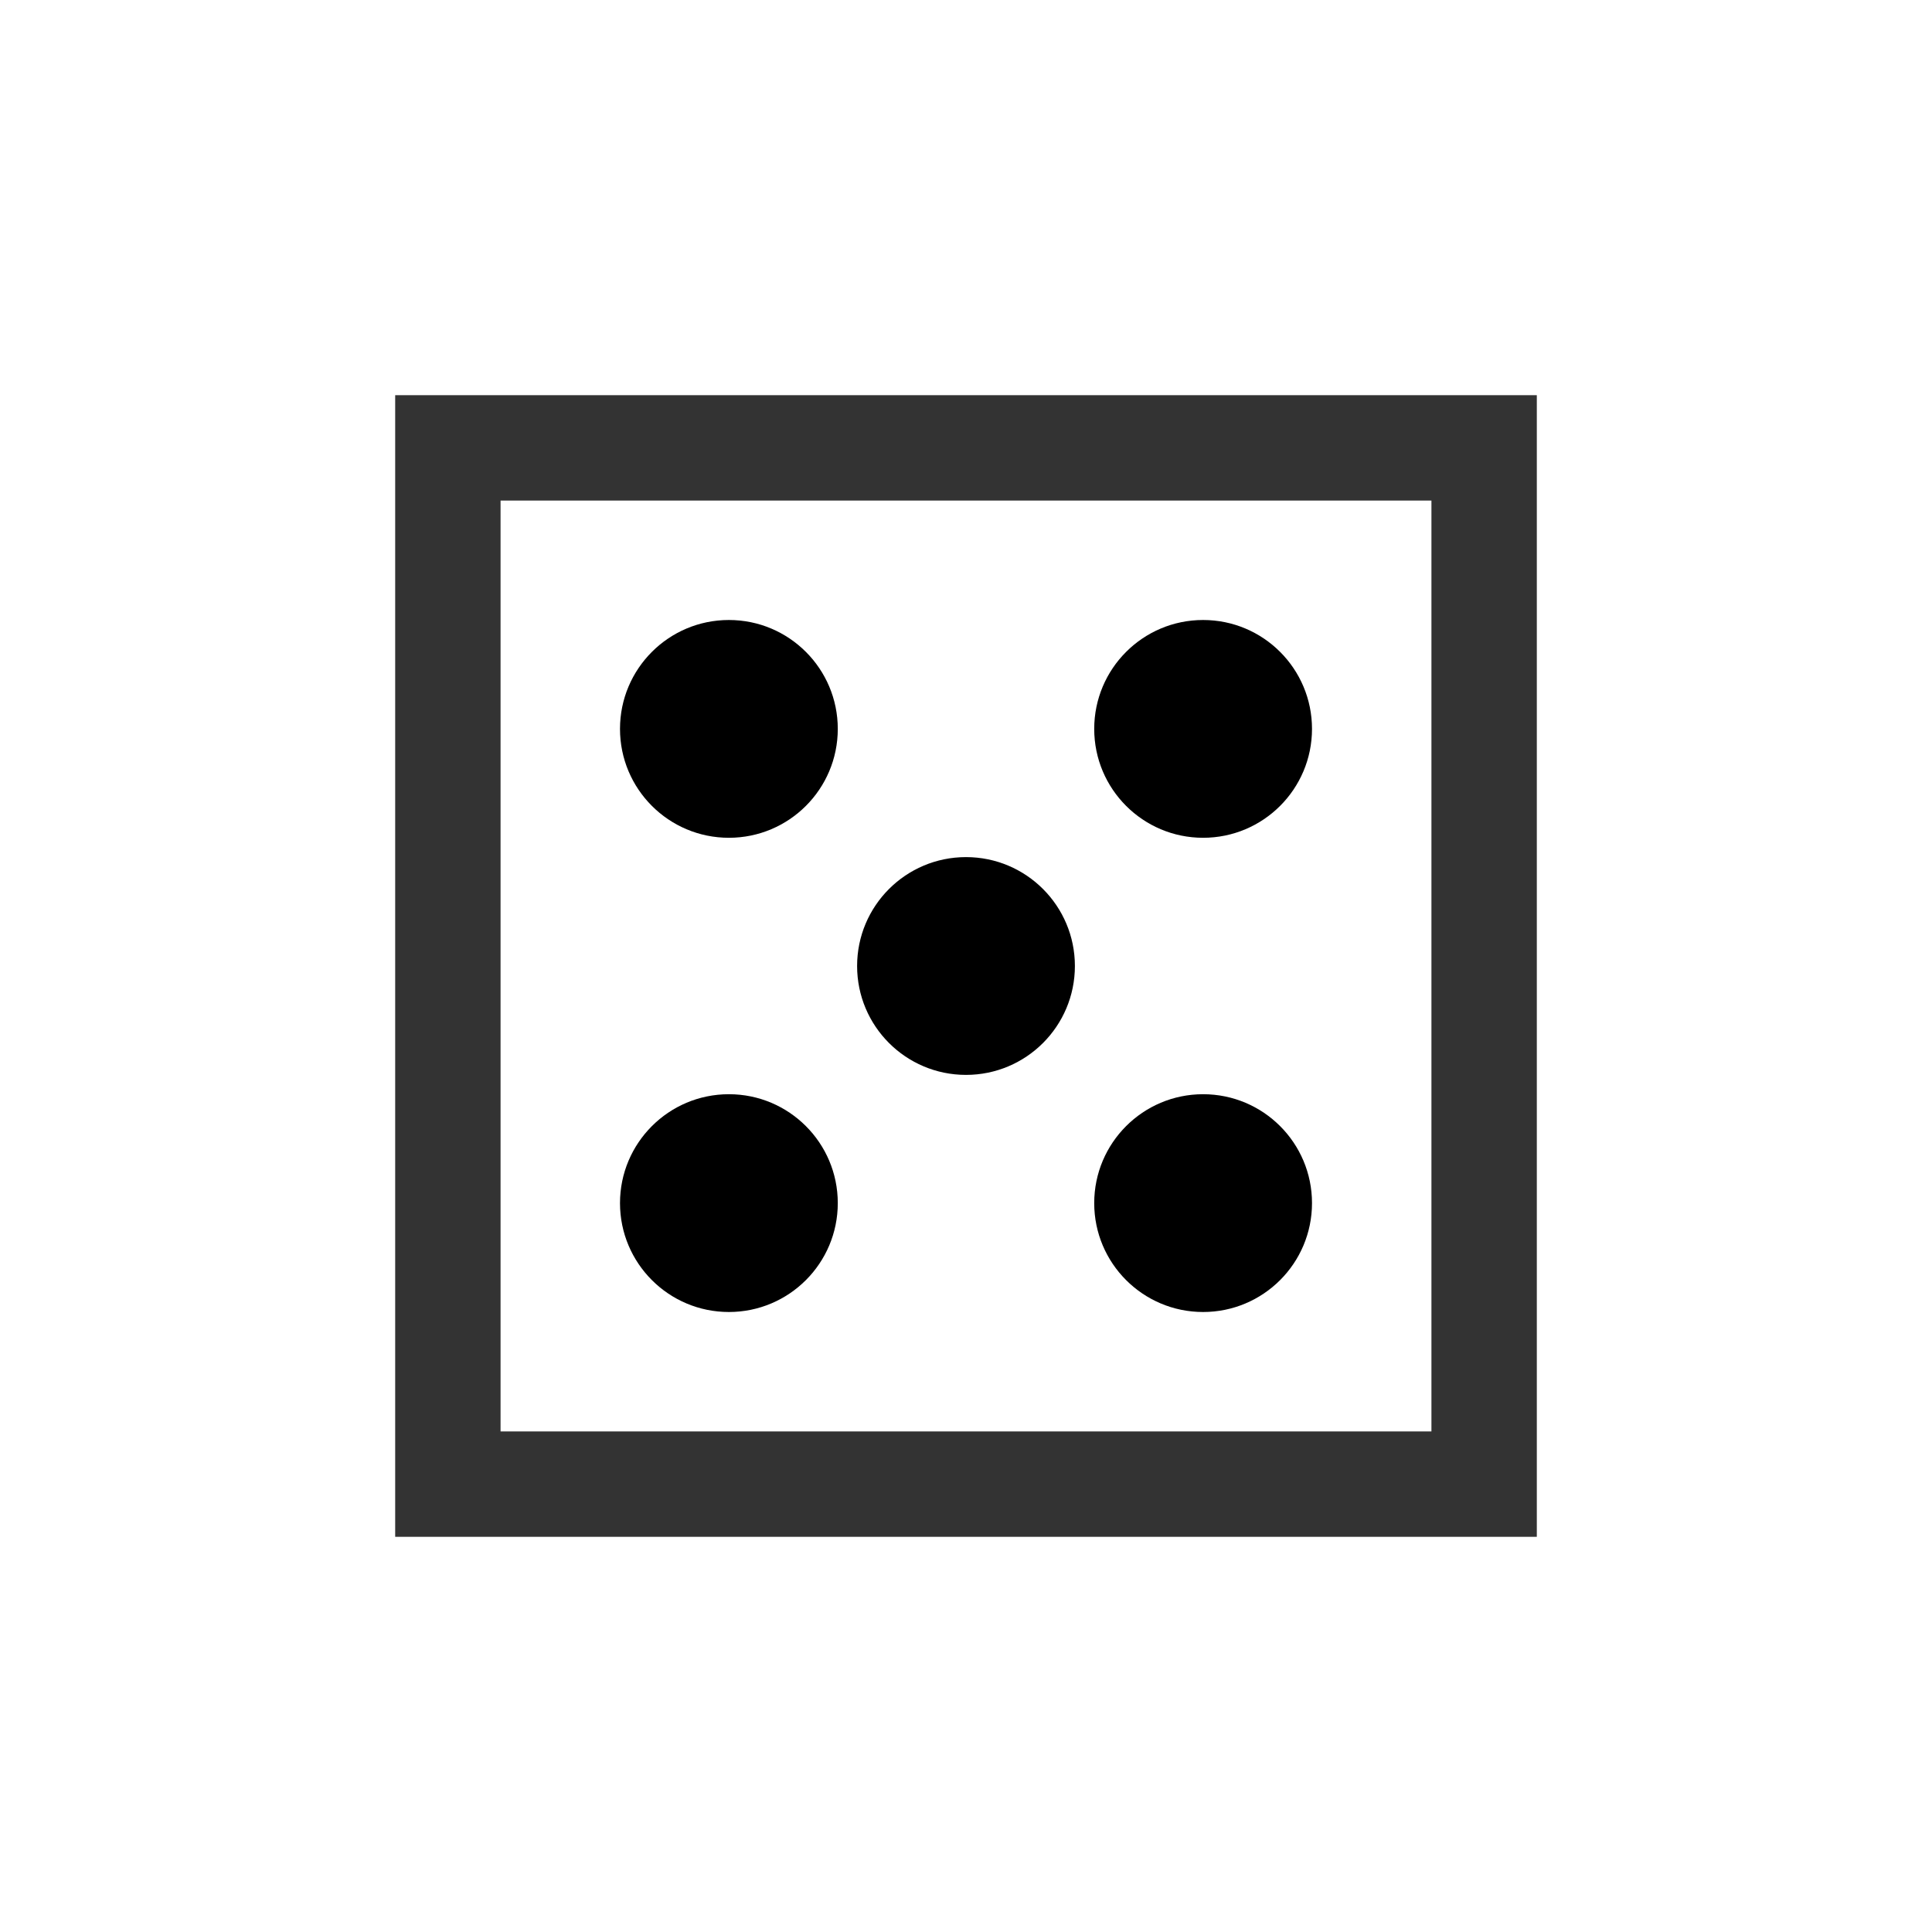
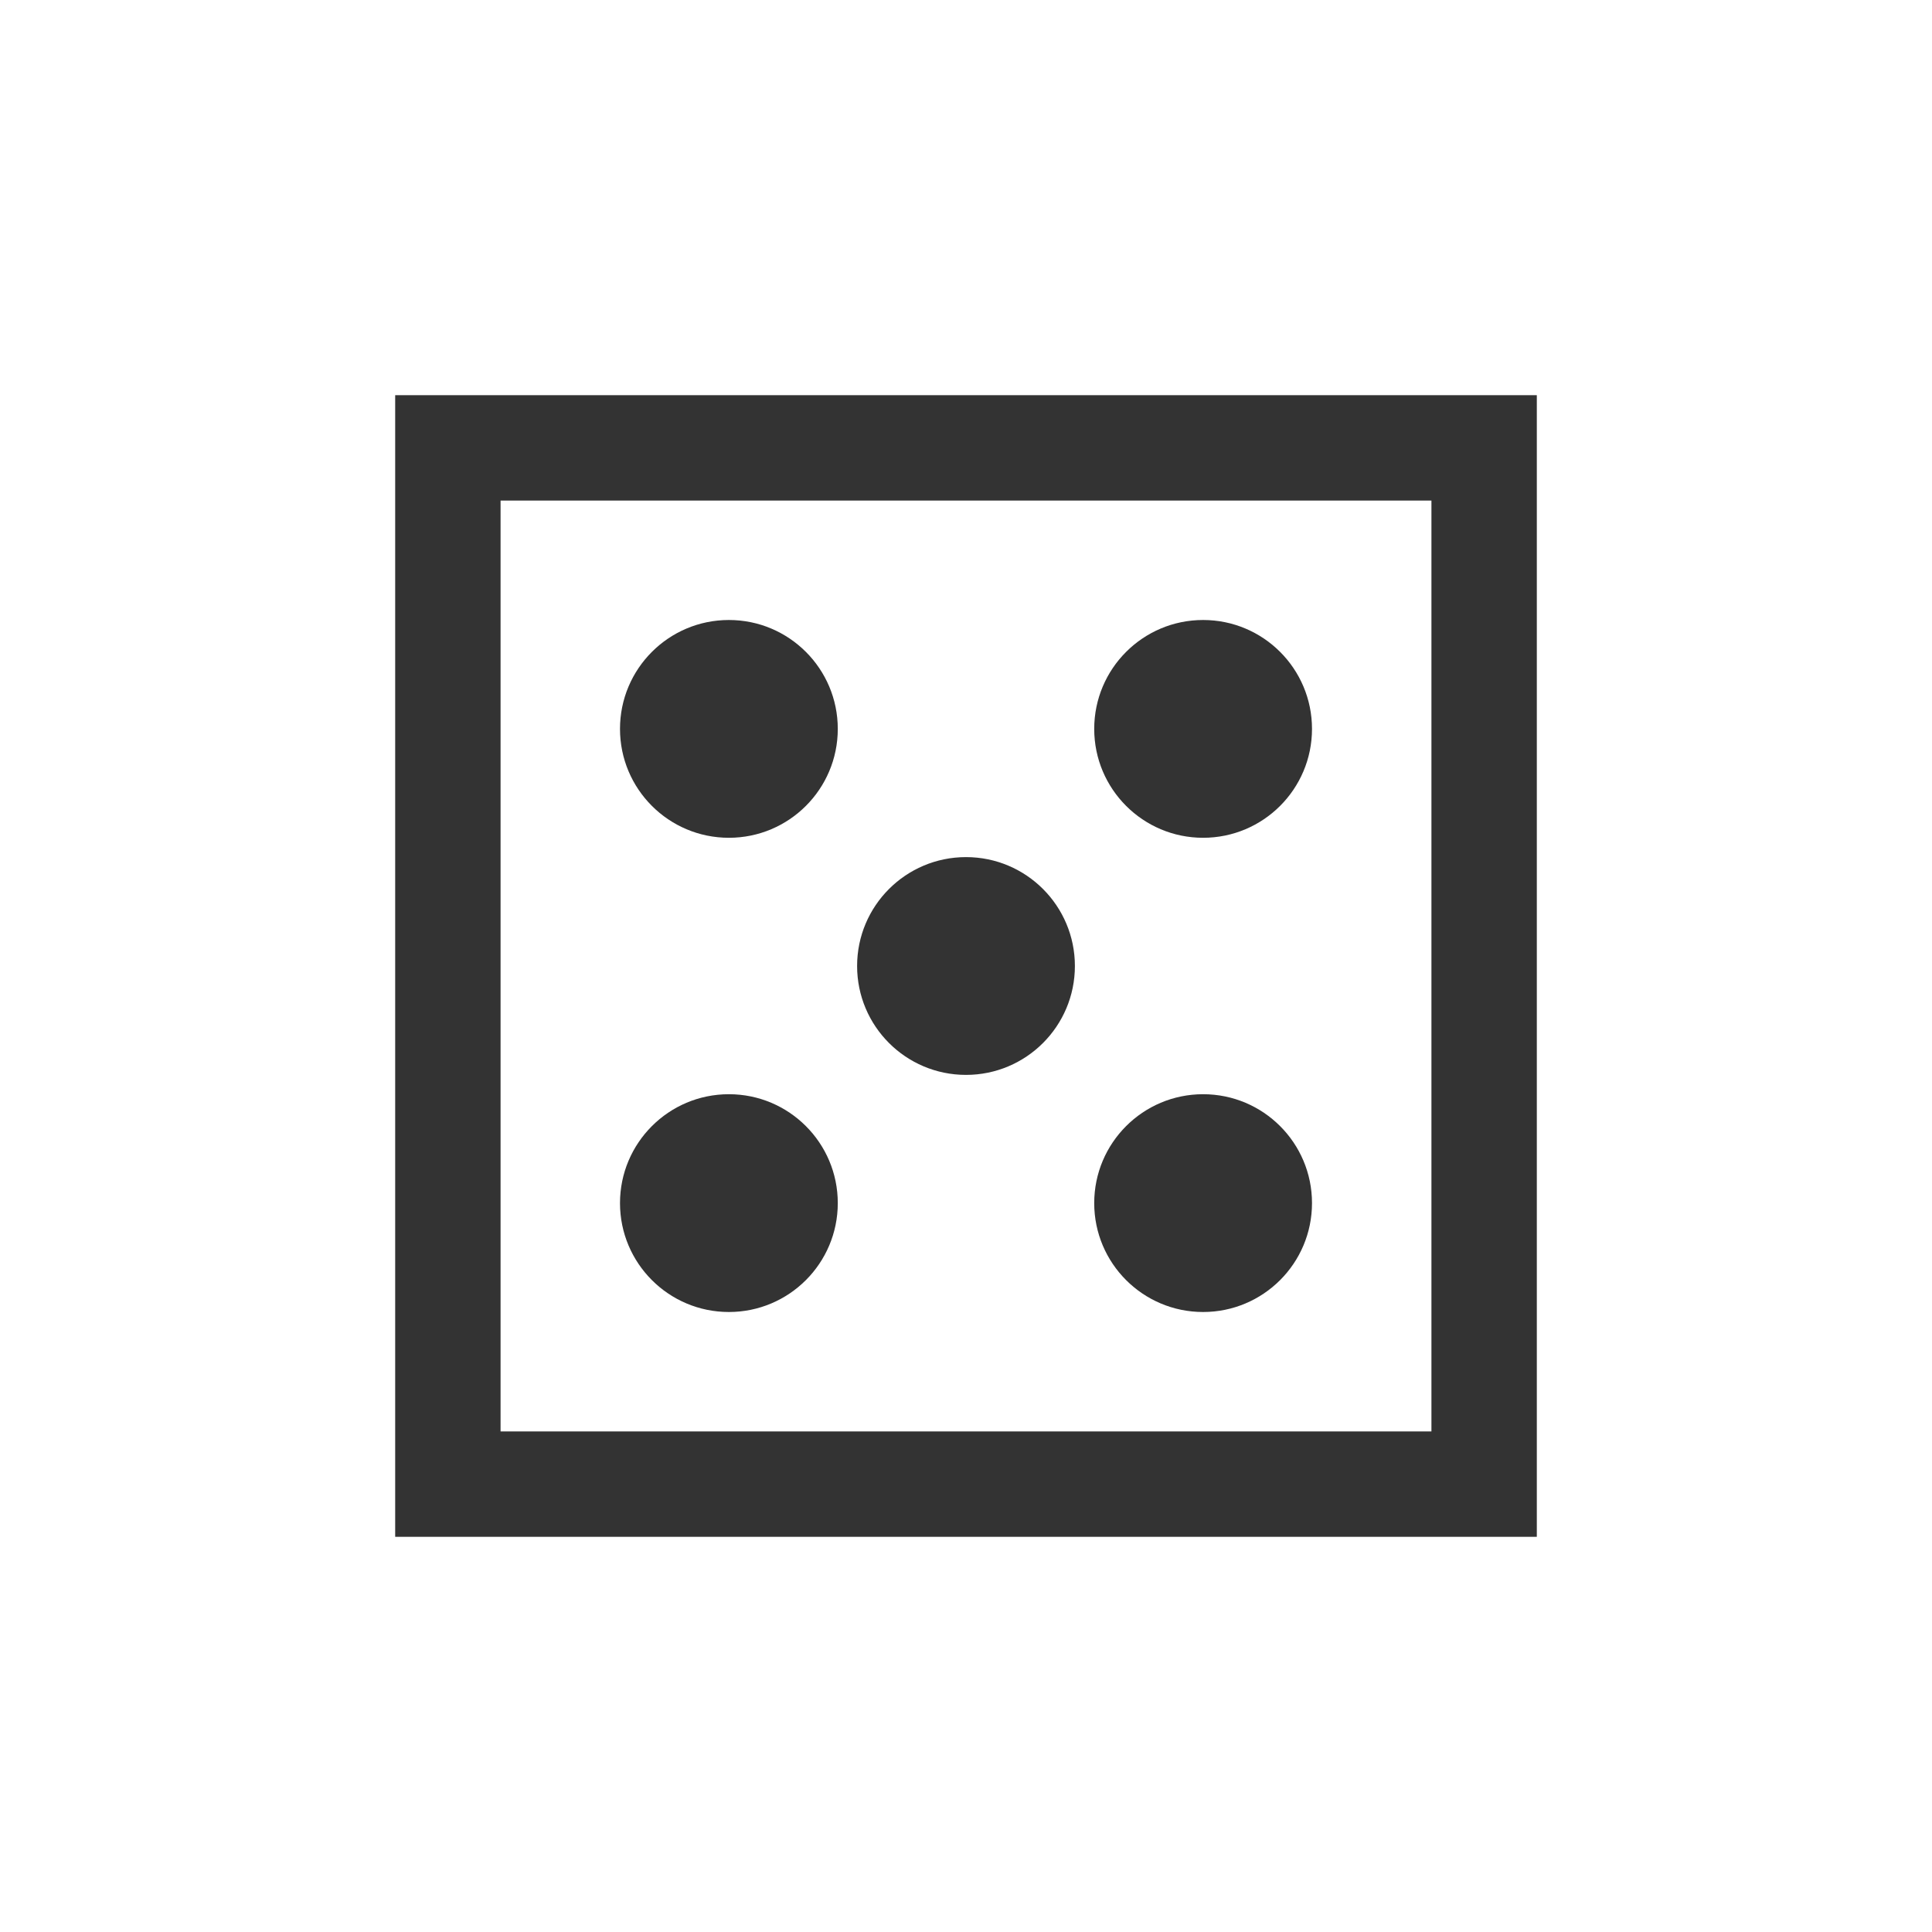
<svg xmlns="http://www.w3.org/2000/svg" width="11" height="11" viewBox="0 0 11 11">
  <defs>
    <style>
-       path {
+       path, circle {
        fill: #333;
      }
    </style>
  </defs>
  <g id="random">
    <path class="cls-1" d="m8.15,2.85v5.3H2.85V2.85h5.3m.6-.6H2.25v6.5h6.5V2.25h0Z" />
    <circle cx="5.5" cy="5.5" r=".62" />
    <circle cx="4.15" cy="6.85" r=".62" />
    <circle cx="6.85" cy="4.15" r=".62" />
    <circle cx="6.85" cy="6.85" r=".62" />
    <circle cx="4.15" cy="4.15" r=".62" />
  </g>
</svg>
